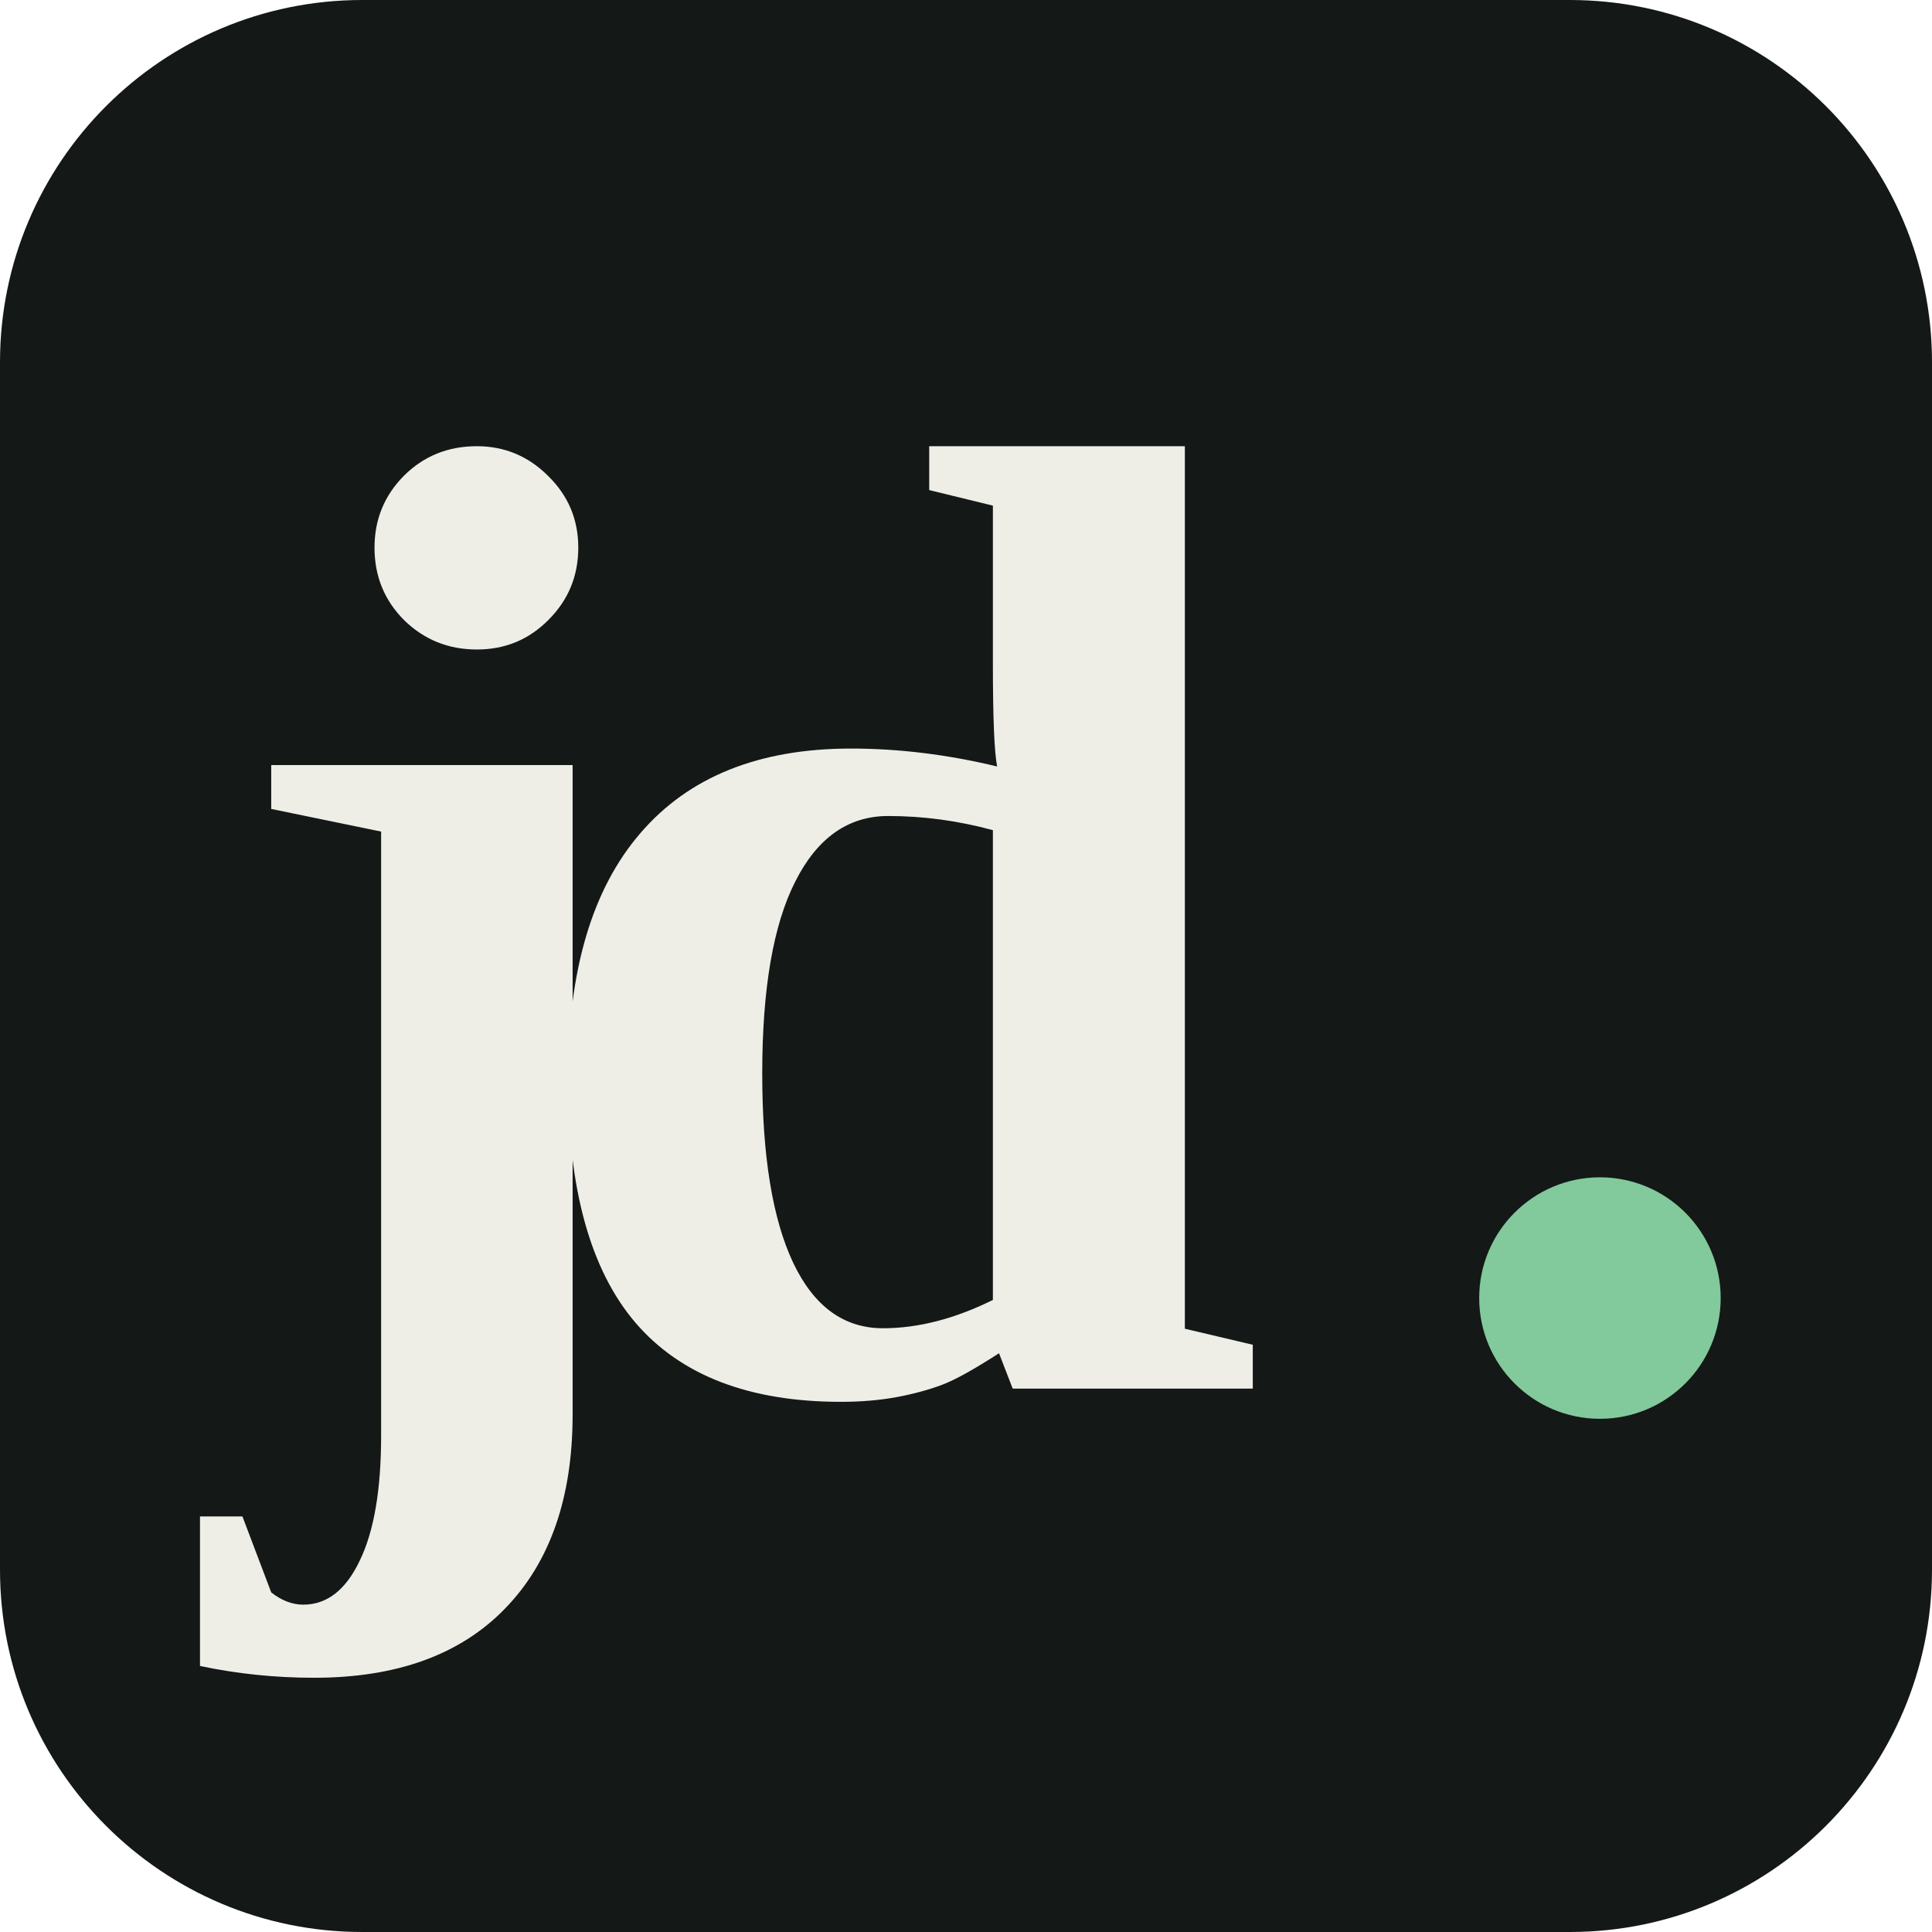
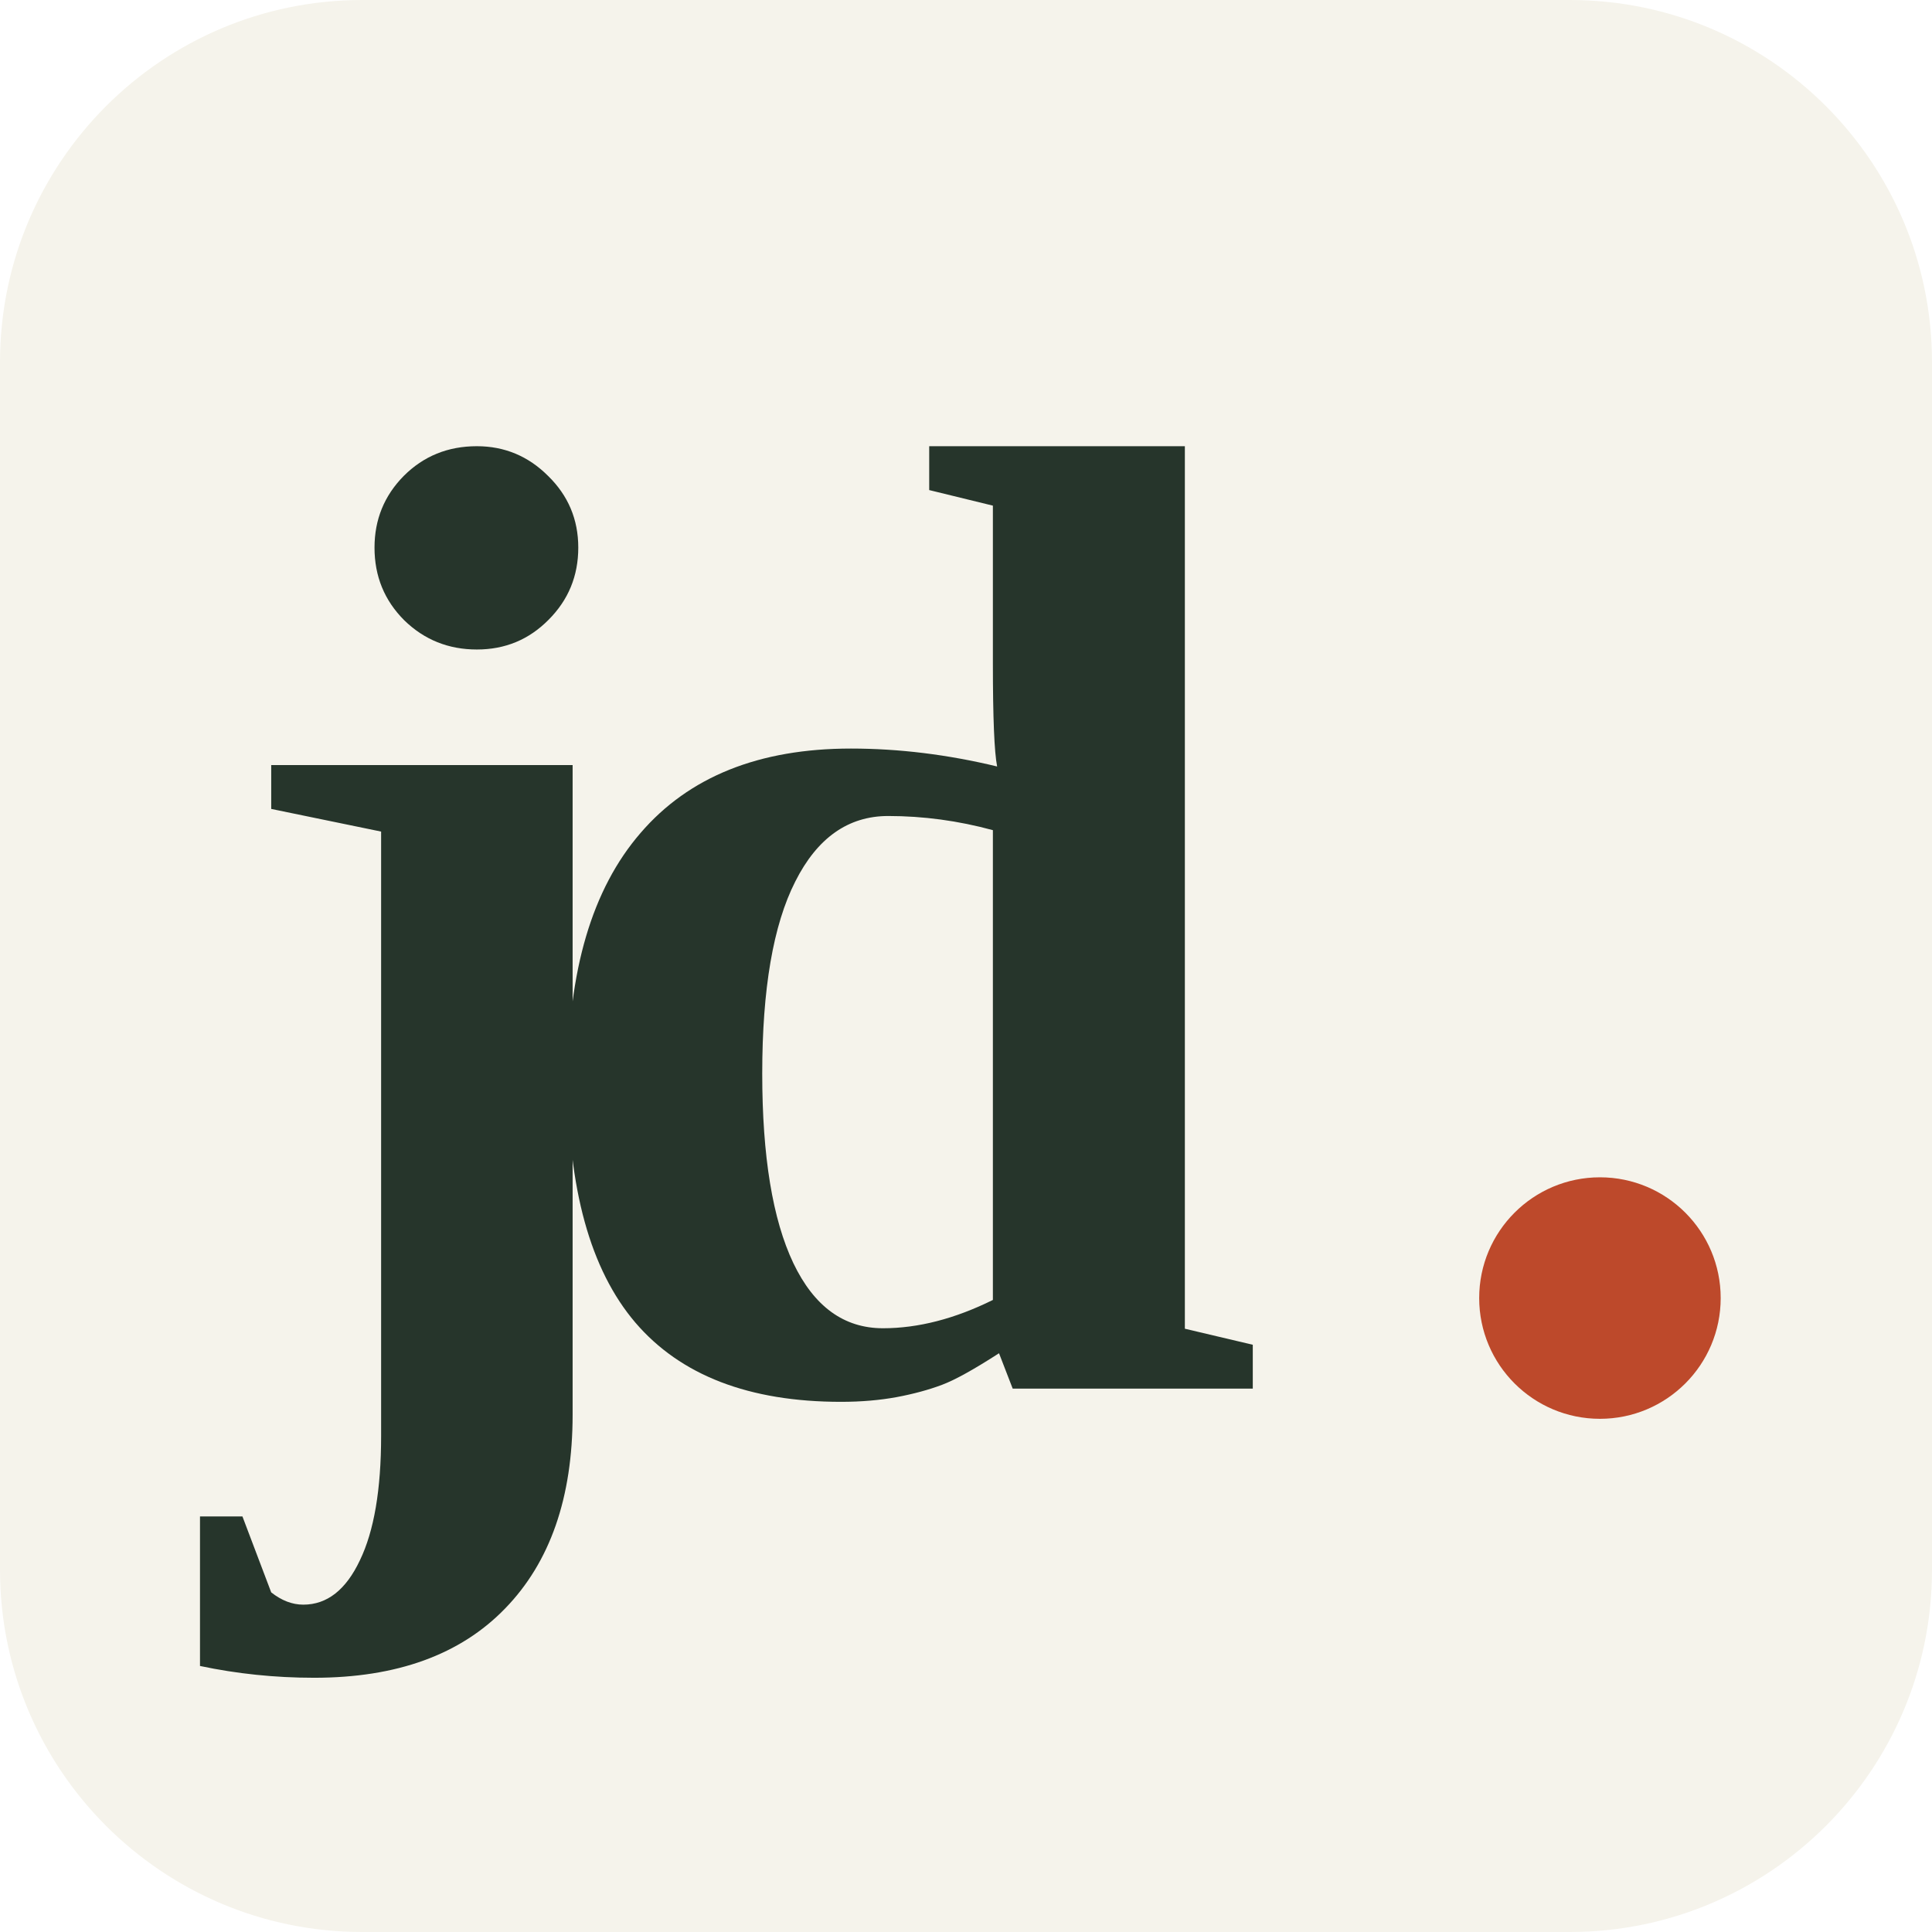
<svg xmlns="http://www.w3.org/2000/svg" width="64" height="64" viewBox="0 0 64 64">
-   <rect width="64" height="64" rx="12" fill="#141817" />
-   <text x="7" y="46" font-family="Georgia, 'Times New Roman', serif" font-weight="700" font-size="45" letter-spacing="-5" fill="#eeeee7">jd</text>
-   <circle cx="53" cy="43" r="4" fill="#82c99b" />
+   <rect width="64" height="64" rx="12" fill="#f5f3eb" />
+   <text x="7" y="46" font-family="Georgia, 'Times New Roman', serif" font-weight="700" font-size="45" letter-spacing="-5" fill="#26352b">jd</text>
+   <circle cx="53" cy="43" r="4" fill="#bd492b" />
</svg>
